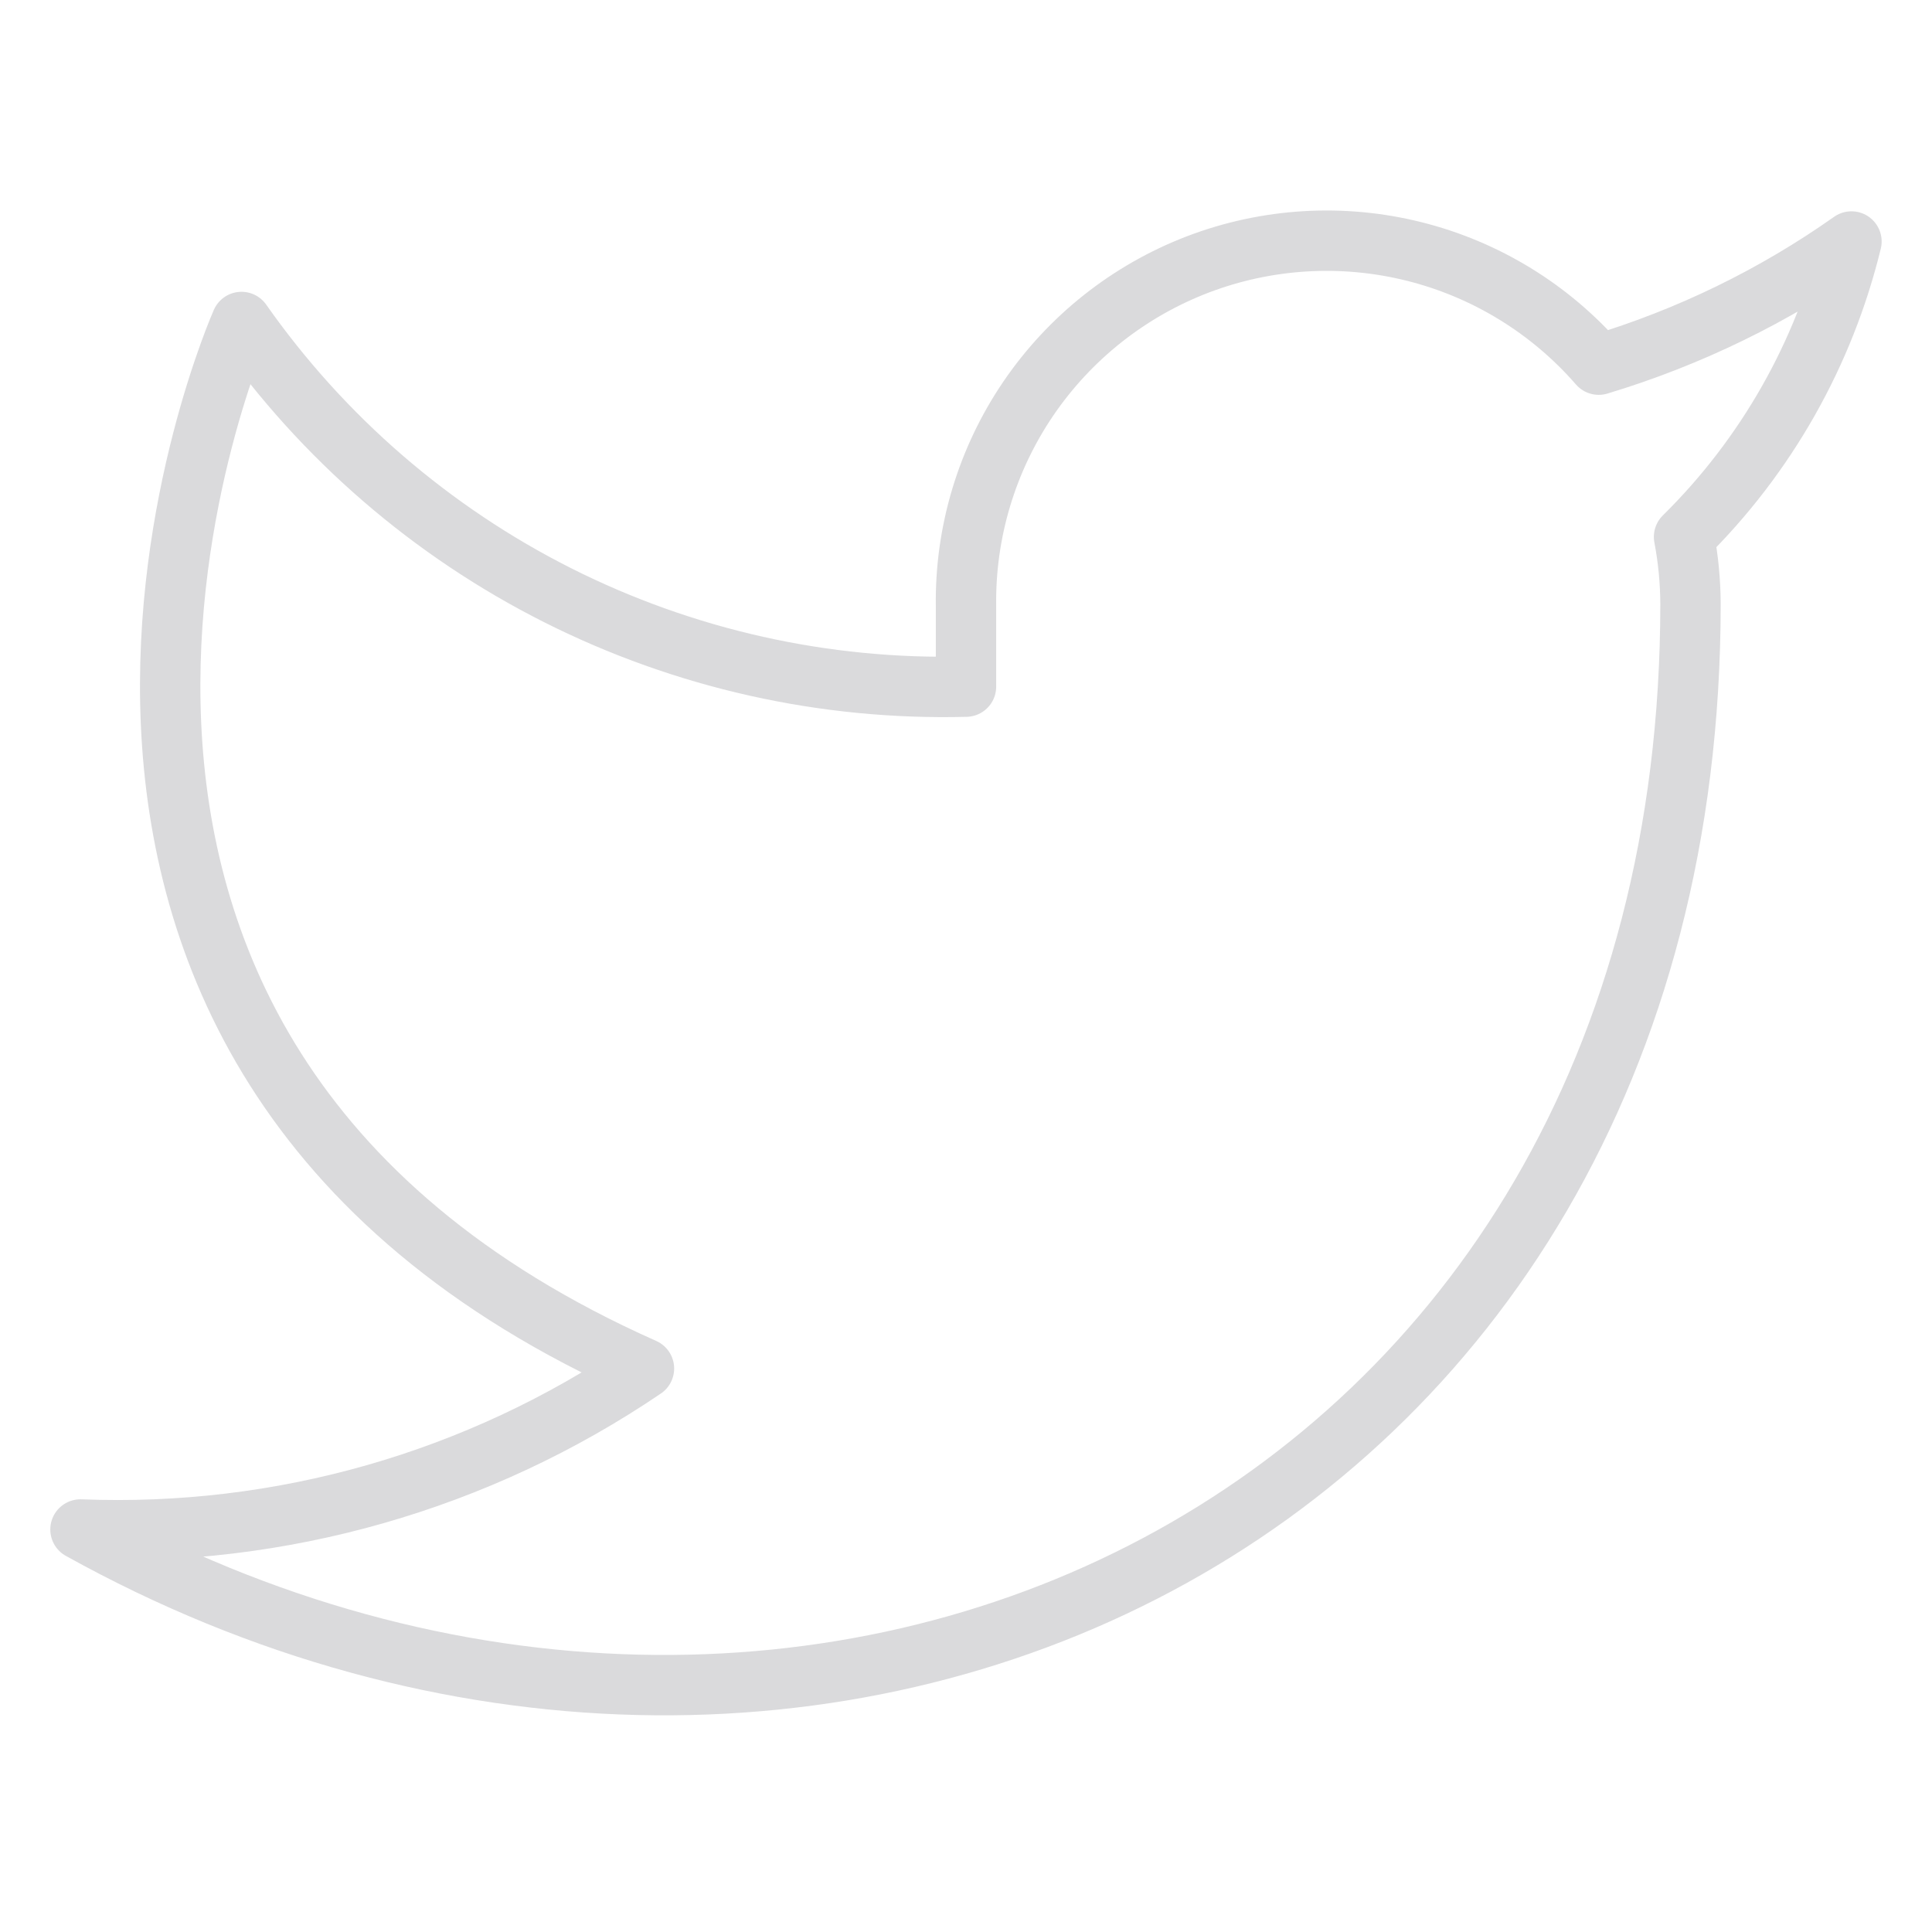
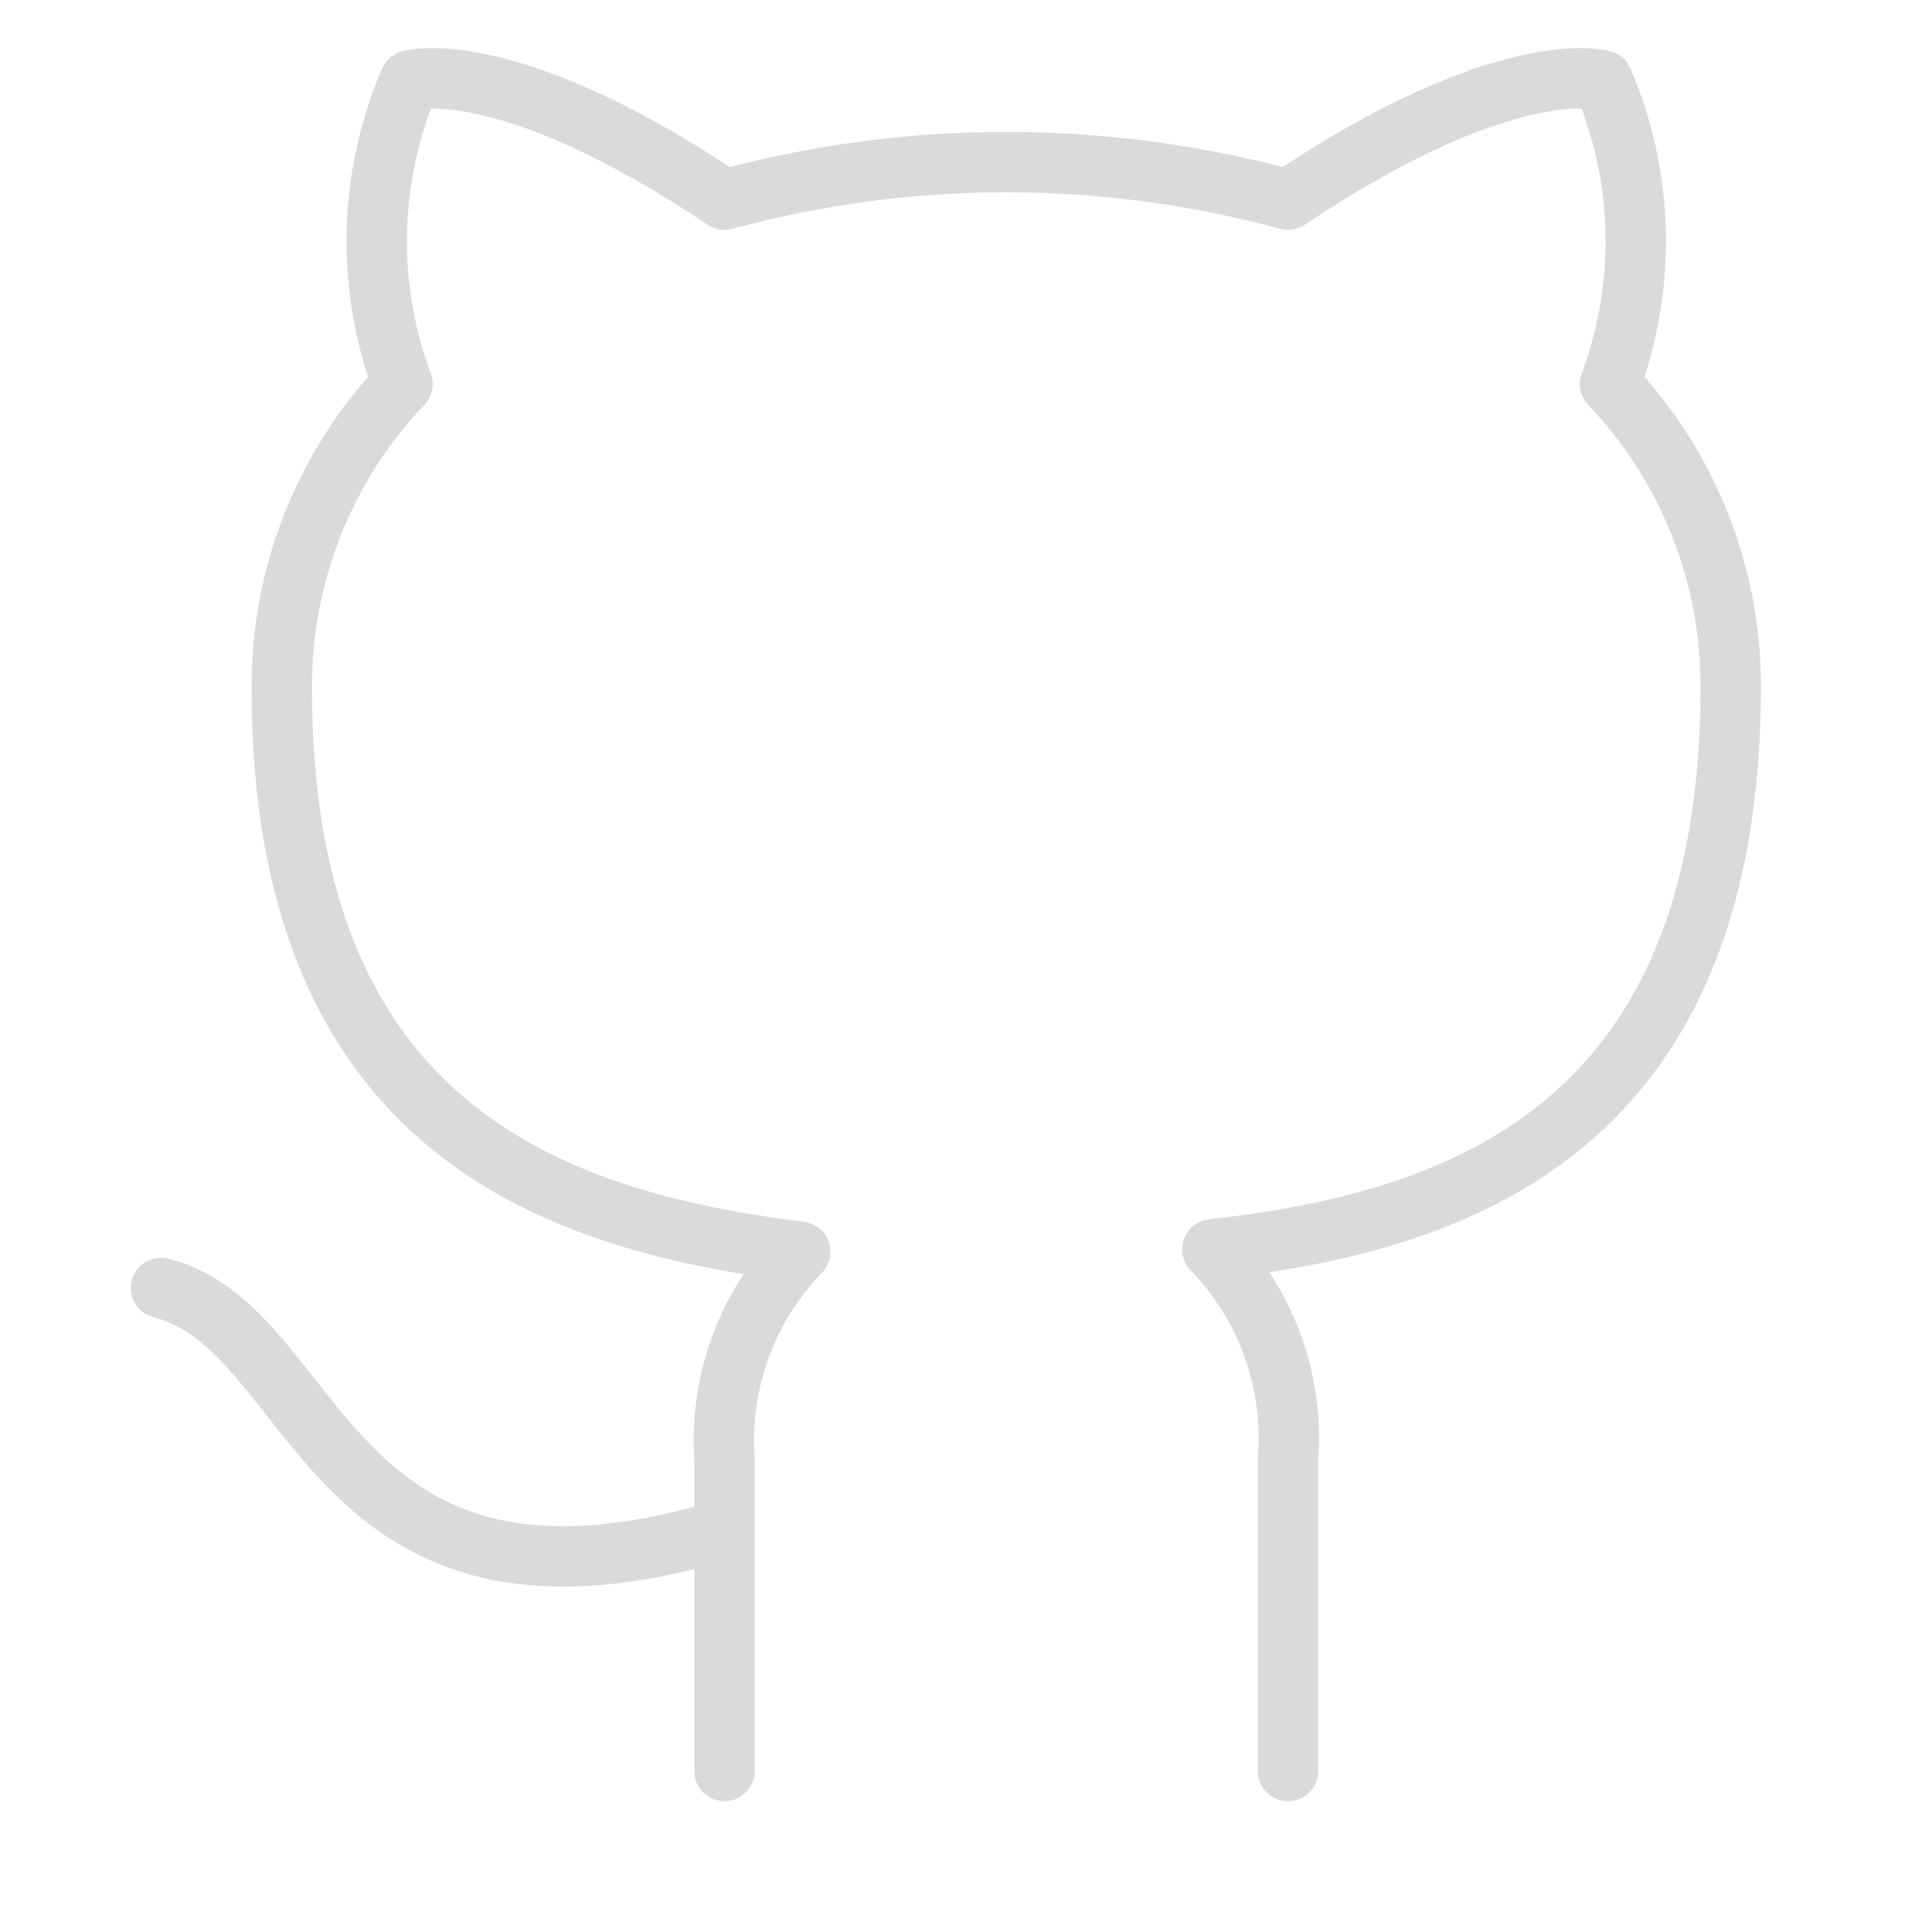
<svg xmlns="http://www.w3.org/2000/svg" width="32" height="32" viewBox="0 0 32 32" fill="none">
-   <path d="M30.666 4C29.39 4.901 27.976 5.589 26.48 6.04C25.677 5.117 24.61 4.462 23.422 4.165C22.235 3.868 20.986 3.943 19.842 4.379C18.699 4.816 17.718 5.593 17.03 6.605C16.343 7.617 15.983 8.816 16 10.04V11.373C13.656 11.434 11.335 10.914 9.241 9.861C7.147 8.807 5.347 7.251 4 5.333C4 5.333 -1.334 17.333 10.666 22.667C7.92 24.531 4.649 25.465 1.333 25.333C13.333 32 28 25.333 28 10C27.998 9.629 27.963 9.258 27.893 8.893C29.254 7.551 30.214 5.857 30.666 4Z" stroke="#DADADC" stroke-linecap="round" stroke-linejoin="round" />
+   <path d="M12 25.333C5.334 27.333 5.334 22 2.667 21.333M21.334 29.333V24.173C21.384 23.538 21.298 22.898 21.082 22.298C20.866 21.698 20.524 21.151 20.08 20.693C24.267 20.227 28.667 18.64 28.667 11.36C28.667 9.498 27.951 7.708 26.667 6.36C27.275 4.731 27.232 2.931 26.547 1.333C26.547 1.333 24.974 0.867 21.334 3.307C18.278 2.478 15.056 2.478 12 3.307C8.36 0.867 6.787 1.333 6.787 1.333C6.102 2.931 6.059 4.731 6.667 6.36C5.374 7.718 4.657 9.525 4.667 11.4C4.667 18.627 9.067 20.213 13.254 20.733C12.815 21.187 12.477 21.727 12.261 22.32C12.045 22.913 11.956 23.544 12 24.173V29.333" stroke="#DADADC" stroke-linecap="round" stroke-linejoin="round" />
</svg>
